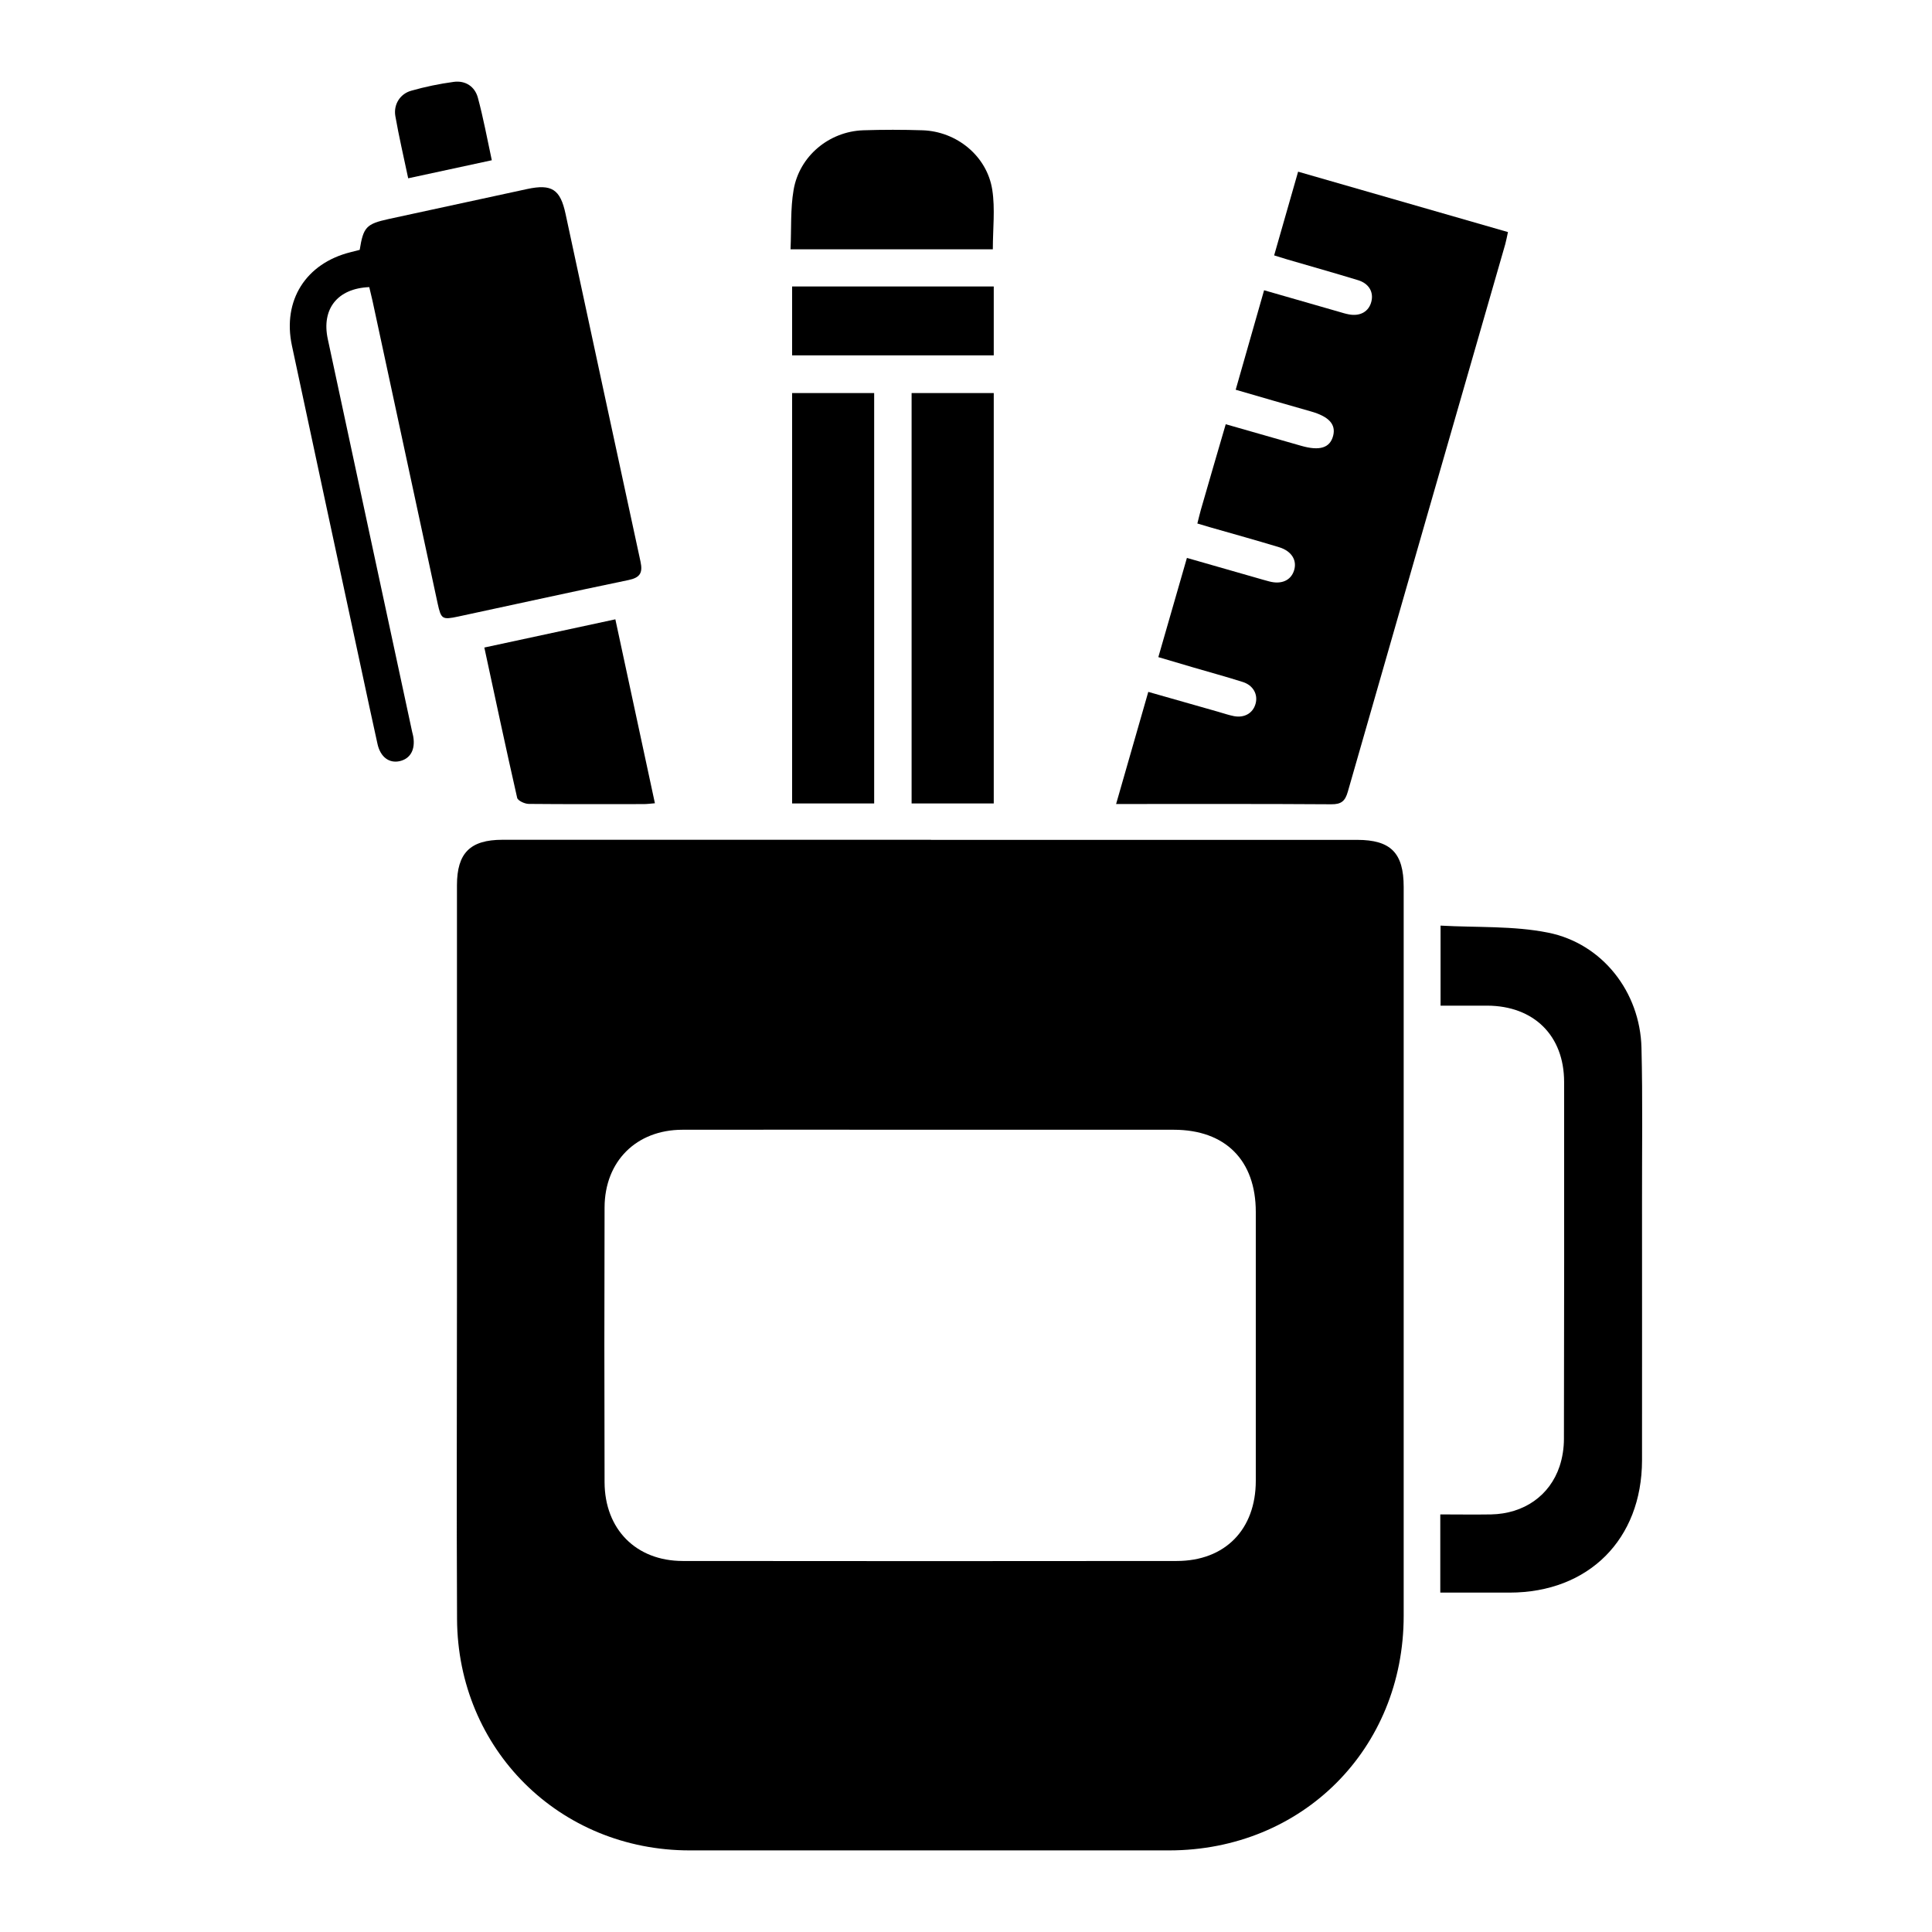
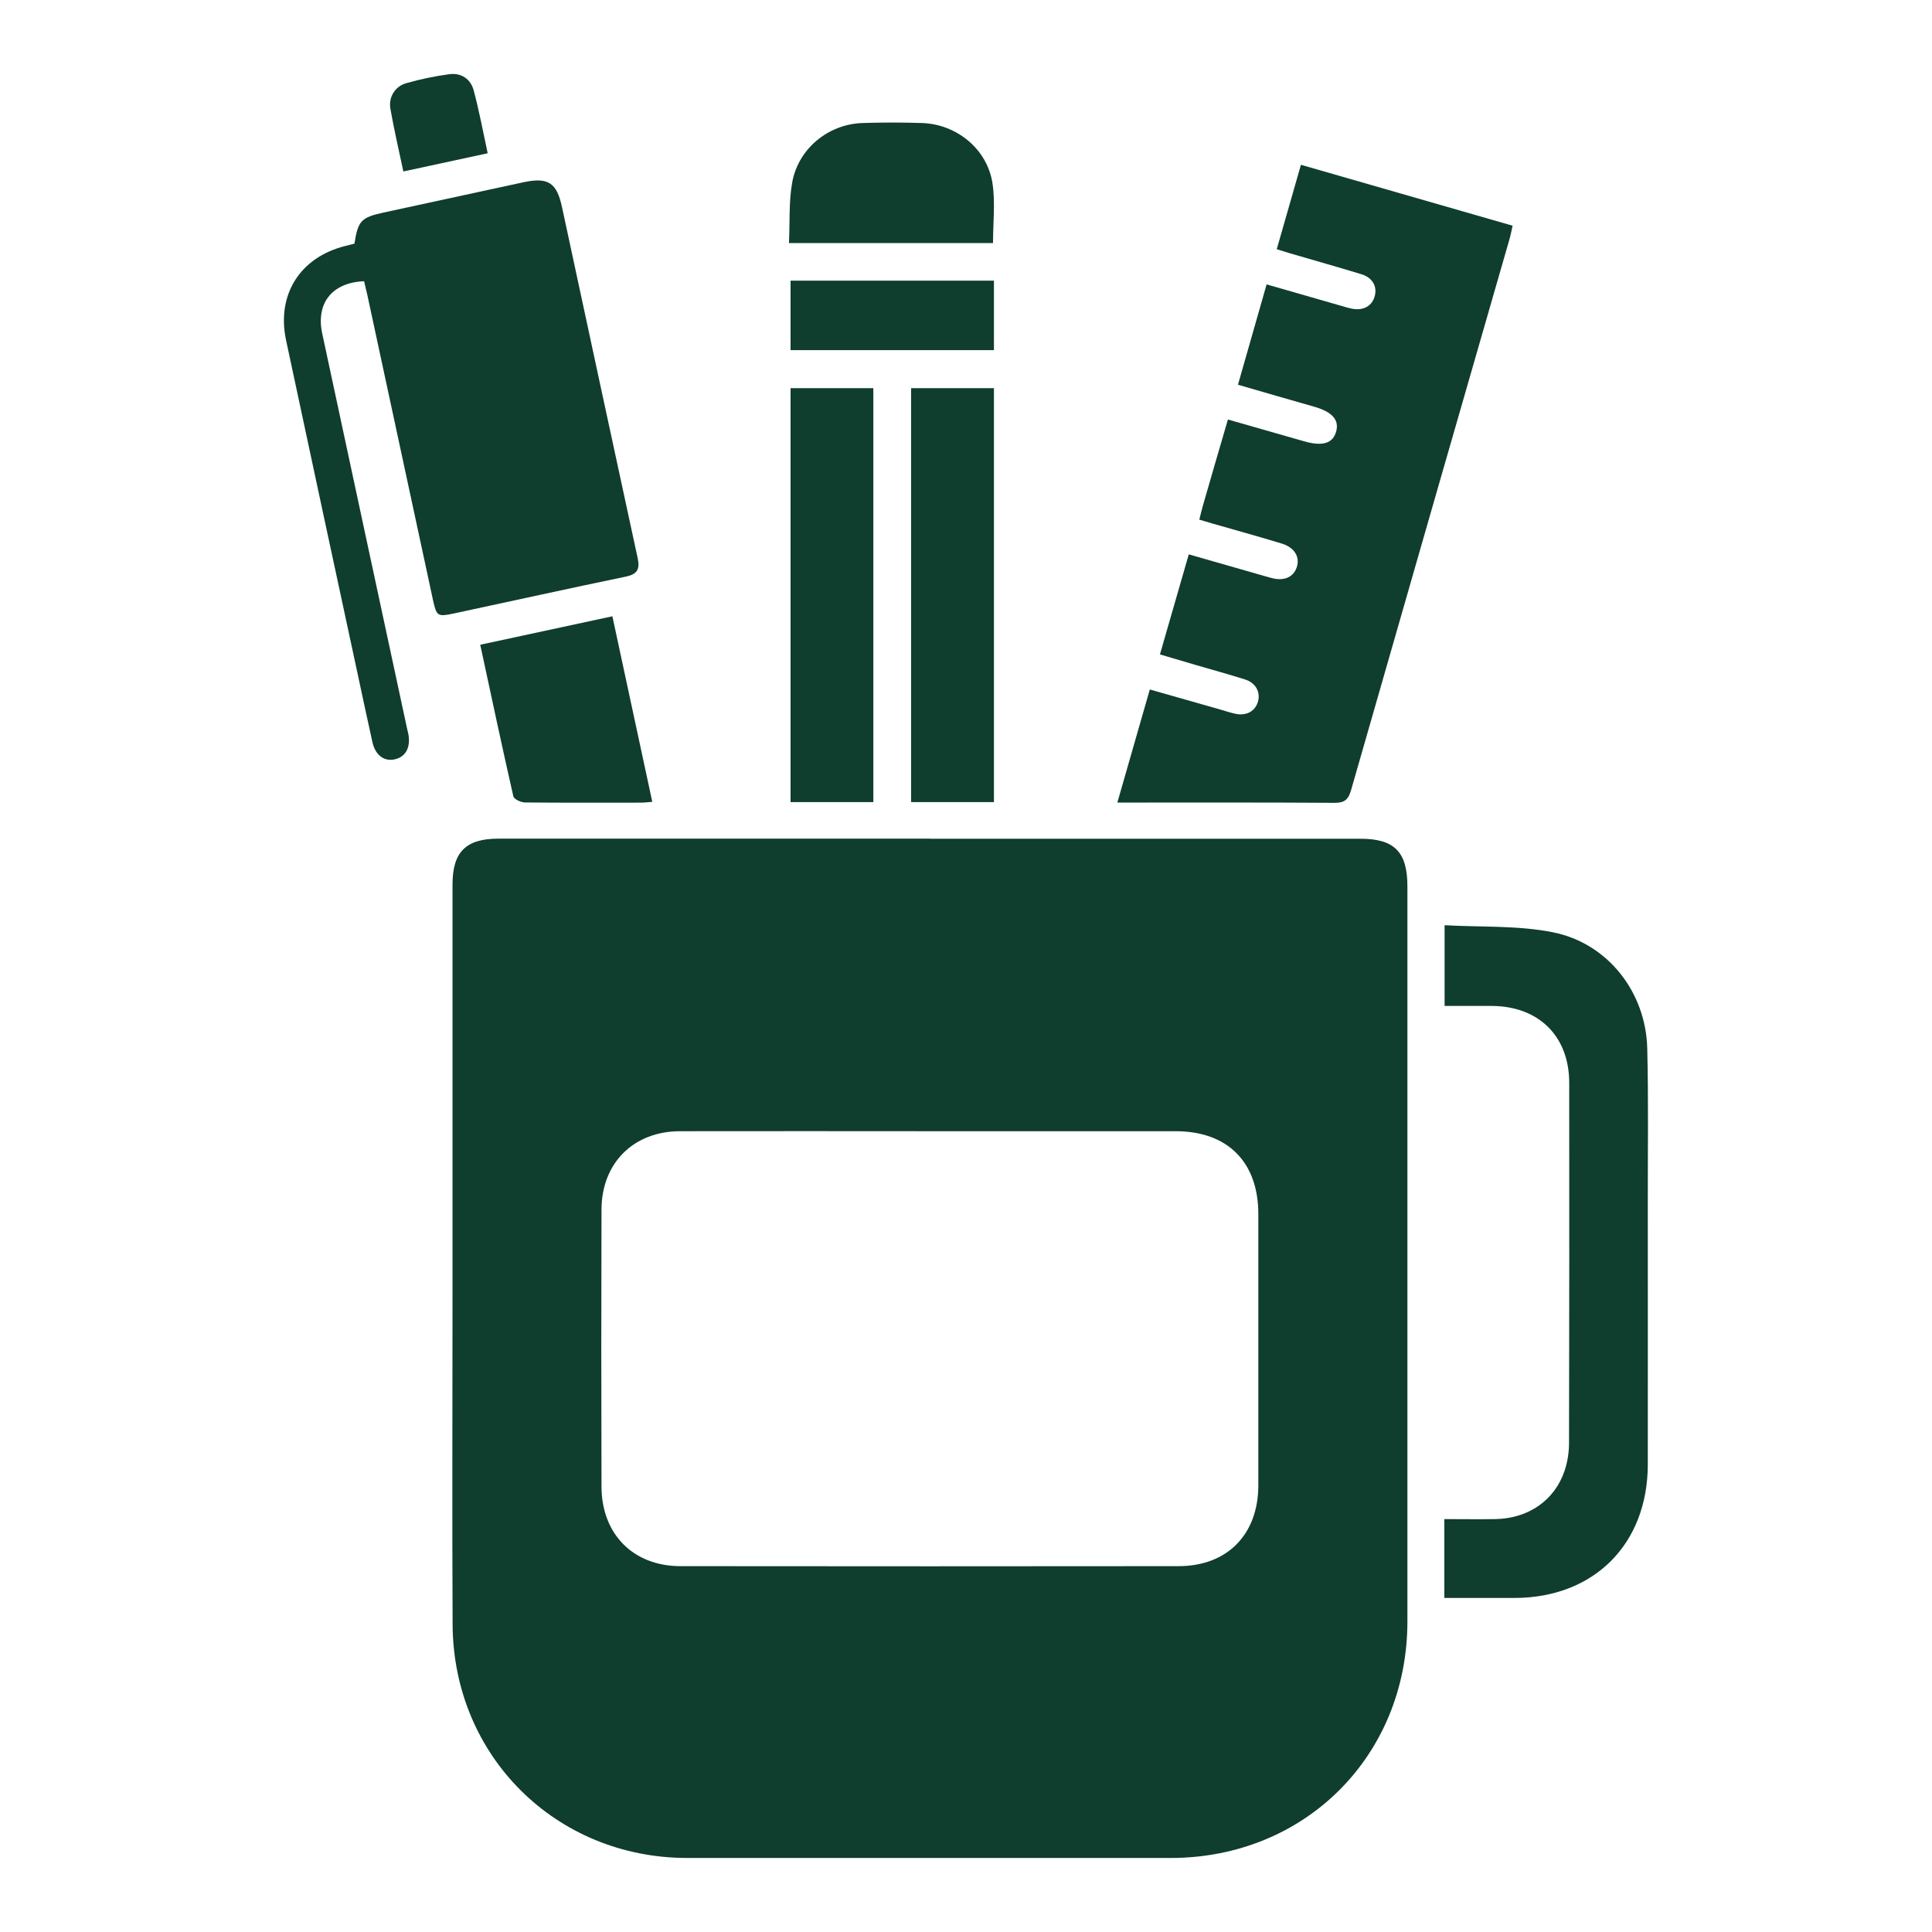
- <svg xmlns="http://www.w3.org/2000/svg" id="Layer_1" data-name="Layer 1" viewBox="0 0 209.54 209.54">
+ <svg xmlns="http://www.w3.org/2000/svg" id="Layer_1" data-name="Layer 1" viewBox="0 0 207.75 207.75">
  <defs>
    <style>
      .cls-1 {
+         fill: #0f3d2e;
        stroke-width: 0px;
      }
    </style>
  </defs>
-   <path class="cls-1" d="M100.97,91.09c15.41,0,30.81,0,46.22,0,3.65,0,5.05,1.42,5.05,5.11,0,26.35,0,52.69,0,79.04,0,14.45-11,25.44-25.44,25.45-17.33,0-34.66,0-51.99,0-14.12,0-25.17-10.95-25.24-25.1-.06-11.64-.01-23.28-.01-34.93,0-14.88,0-29.76,0-44.64,0-3.5,1.43-4.94,4.94-4.94,15.49,0,30.99,0,46.48,0ZM100.93,122.53c-8.97,0-17.95-.02-26.92,0-5,.01-8.42,3.42-8.44,8.42-.03,9.94-.03,19.87,0,29.81.02,5.1,3.41,8.53,8.47,8.54,17.86.02,35.72.02,53.58,0,5.25,0,8.58-3.42,8.58-8.7,0-9.72,0-19.43,0-29.15,0-5.61-3.3-8.91-8.88-8.92-8.8,0-17.6,0-26.39,0Z" />
-   <path class="cls-1" d="M129.86,56.79c.15-.58.25-1.04.38-1.49.88-3.06,1.77-6.11,2.7-9.29,2.81.8,5.49,1.57,8.18,2.34,2.01.58,3.13.23,3.47-1.09.32-1.24-.47-2.09-2.42-2.64-2.65-.75-5.29-1.52-8.15-2.35,1.03-3.61,2.04-7.15,3.08-10.79,2.79.8,5.43,1.56,8.07,2.32.38.11.75.23,1.14.3,1.23.23,2.17-.32,2.43-1.41.25-1.02-.27-1.94-1.44-2.3-2.55-.78-5.12-1.5-7.68-2.25-.41-.12-.82-.26-1.43-.44.86-3.02,1.71-5.97,2.6-9.08,7.61,2.19,15.12,4.35,22.76,6.55-.11.49-.18.9-.29,1.3-5.7,19.8-11.41,39.6-17.08,59.4-.29,1.01-.7,1.37-1.79,1.36-7.31-.05-14.62-.03-21.93-.03-.39,0-.78,0-1.41,0,1.18-4.11,2.32-8.07,3.49-12.16,2.58.74,5.05,1.44,7.52,2.14.59.17,1.17.37,1.77.49,1.16.22,2.08-.34,2.35-1.36.27-1-.26-1.98-1.38-2.34-1.79-.57-3.61-1.06-5.41-1.59-1.21-.35-2.42-.71-3.76-1.11,1.04-3.62,2.05-7.13,3.1-10.76,2.59.74,5.06,1.45,7.54,2.16.46.13.92.27,1.39.39,1.31.35,2.33-.1,2.68-1.16.37-1.11-.24-2.13-1.61-2.55-2.47-.75-4.96-1.44-7.44-2.15-.45-.13-.9-.27-1.45-.43Z" />
-   <path class="cls-1" d="M39.01,27.11c.4-2.49.71-2.82,3.16-3.36,5-1.09,10-2.17,15.01-3.25,2.66-.57,3.59.03,4.16,2.7,2.71,12.57,5.4,25.15,8.13,37.72.26,1.21-.05,1.73-1.3,1.99-6.17,1.28-12.32,2.64-18.48,3.96-1.73.37-1.85.28-2.22-1.4-2.36-10.95-4.71-21.9-7.07-32.85-.11-.5-.24-1-.35-1.48-3.45.14-5.2,2.37-4.5,5.63,3.04,14.2,6.1,28.4,9.15,42.6.04.17.09.34.12.51.24,1.41-.3,2.4-1.46,2.67-1.14.26-2.09-.43-2.41-1.83-.59-2.65-1.15-5.3-1.72-7.95-2.53-11.76-5.06-23.52-7.57-35.29-1.04-4.9,1.51-8.92,6.37-10.13.33-.08.67-.17.98-.25Z" />
-   <path class="cls-1" d="M156.21,172.73v-8.48c1.87,0,3.69.03,5.51,0,3.54-.07,6.36-2.02,7.43-5.22.31-.94.47-1.97.47-2.96.03-12.91.03-25.82.02-38.72,0-5.04-3.29-8.26-8.34-8.28-1.65,0-3.31,0-5.06,0v-8.68c3.95.22,7.9.01,11.65.76,5.91,1.18,9.99,6.45,10.14,12.48.14,5.6.05,11.2.06,16.8,0,9.32.01,18.64,0,27.96-.02,8.57-5.8,14.33-14.35,14.34-2.48,0-4.96,0-7.51,0Z" />
-   <path class="cls-1" d="M107.78,87.14h-8.91v-44.51h8.91v44.51Z" />
-   <path class="cls-1" d="M85.91,42.63h8.9v44.51h-8.9v-44.51Z" />
-   <path class="cls-1" d="M52.53,70.23c4.81-1.04,9.45-2.03,14.21-3.06,1.44,6.69,2.85,13.25,4.29,19.95-.49.04-.86.09-1.23.09-4.15,0-8.3.02-12.45-.02-.44,0-1.19-.35-1.26-.66-1.22-5.36-2.36-10.73-3.56-16.3Z" />
-   <path class="cls-1" d="M85.74,27.03c.1-2.26-.02-4.38.33-6.42.62-3.68,3.85-6.35,7.55-6.48,2.14-.07,4.29-.07,6.43,0,3.71.12,7,2.79,7.57,6.46.32,2.07.06,4.24.06,6.45h-21.94Z" />
-   <path class="cls-1" d="M85.91,31.07h21.87v7.47h-21.87v-7.47Z" />
-   <path class="cls-1" d="M44.27,19.33c-.5-2.38-1.01-4.55-1.39-6.73-.22-1.25.5-2.42,1.72-2.76,1.51-.43,3.06-.75,4.61-.96,1.27-.17,2.29.5,2.62,1.72.59,2.18,1,4.41,1.51,6.78-3.04.66-5.97,1.29-9.08,1.96Z" />
+   <path class="cls-1" d="M100.07,90.19c15.41,0,30.81,0,46.22,0,3.65,0,5.05,1.42,5.05,5.11,0,26.35,0,52.69,0,79.04,0,14.45-11,25.44-25.44,25.45-17.33,0-34.66,0-51.99,0-14.12,0-25.17-10.95-25.24-25.1-.06-11.64-.01-23.28-.01-34.93,0-14.88,0-29.76,0-44.64,0-3.5,1.43-4.94,4.94-4.94,15.49,0,30.99,0,46.48,0ZM100.04,121.64c-8.97,0-17.95-.02-26.92,0-5,.01-8.42,3.42-8.44,8.42-.03,9.94-.03,19.87,0,29.81.02,5.1,3.41,8.53,8.47,8.54,17.86.02,35.72.02,53.58,0,5.25,0,8.58-3.42,8.58-8.7,0-9.72,0-19.43,0-29.15,0-5.61-3.3-8.91-8.88-8.92-8.8,0-17.6,0-26.39,0Z" />
+   <path class="cls-1" d="M128.96,55.89c.15-.58.25-1.04.38-1.49.88-3.06,1.77-6.11,2.7-9.29,2.81.8,5.49,1.57,8.18,2.34,2.01.58,3.13.23,3.47-1.09.32-1.24-.47-2.09-2.42-2.64-2.65-.75-5.29-1.52-8.15-2.35,1.03-3.61,2.04-7.15,3.08-10.79,2.79.8,5.43,1.56,8.07,2.32.38.11.75.23,1.14.3,1.23.23,2.17-.32,2.43-1.41.25-1.02-.27-1.94-1.44-2.3-2.55-.78-5.12-1.5-7.68-2.25-.41-.12-.82-.26-1.43-.44.86-3.02,1.71-5.97,2.6-9.08,7.61,2.19,15.12,4.35,22.76,6.55-.11.49-.18.9-.29,1.3-5.7,19.8-11.41,39.6-17.08,59.4-.29,1.01-.7,1.37-1.79,1.36-7.31-.05-14.62-.03-21.93-.03-.39,0-.78,0-1.41,0,1.18-4.11,2.32-8.07,3.49-12.16,2.58.74,5.05,1.44,7.52,2.14.59.17,1.17.37,1.77.49,1.16.22,2.08-.34,2.35-1.36.27-1-.26-1.98-1.38-2.34-1.79-.57-3.61-1.06-5.41-1.59-1.21-.35-2.42-.71-3.76-1.11,1.04-3.62,2.05-7.13,3.1-10.76,2.59.74,5.06,1.45,7.54,2.16.46.13.92.27,1.39.39,1.31.35,2.33-.1,2.68-1.16.37-1.11-.24-2.13-1.61-2.55-2.47-.75-4.96-1.44-7.44-2.15-.45-.13-.9-.27-1.45-.43Z" />
+   <path class="cls-1" d="M38.11,26.21c.4-2.49.71-2.82,3.16-3.36,5-1.09,10-2.17,15.01-3.25,2.66-.57,3.59.03,4.16,2.7,2.71,12.57,5.4,25.15,8.13,37.72.26,1.21-.05,1.73-1.3,1.99-6.17,1.28-12.32,2.64-18.48,3.96-1.73.37-1.85.28-2.22-1.4-2.36-10.95-4.71-21.9-7.07-32.85-.11-.5-.24-1-.35-1.48-3.45.14-5.2,2.37-4.5,5.63,3.04,14.2,6.1,28.4,9.15,42.6.04.17.09.34.12.51.24,1.41-.3,2.4-1.46,2.67-1.14.26-2.09-.43-2.41-1.83-.59-2.65-1.15-5.3-1.72-7.95-2.53-11.76-5.06-23.52-7.57-35.29-1.04-4.9,1.51-8.92,6.37-10.13.33-.08.67-.17.98-.25Z" />
+   <path class="cls-1" d="M155.31,171.83v-8.48c1.87,0,3.69.03,5.51,0,3.54-.07,6.36-2.02,7.43-5.22.31-.94.47-1.97.47-2.96.03-12.91.03-25.82.02-38.72,0-5.04-3.29-8.26-8.34-8.28-1.65,0-3.31,0-5.06,0v-8.68c3.95.22,7.9.01,11.65.76,5.91,1.18,9.99,6.45,10.14,12.48.14,5.6.05,11.2.06,16.8,0,9.32.01,18.64,0,27.96-.02,8.57-5.8,14.33-14.35,14.34-2.48,0-4.96,0-7.51,0Z" />
+   <path class="cls-1" d="M106.88,86.25h-8.91v-44.51h8.91v44.51Z" />
+   <path class="cls-1" d="M85.01,41.74h8.9v44.51h-8.9v-44.51Z" />
+   <path class="cls-1" d="M51.64,69.33c4.81-1.04,9.45-2.03,14.21-3.06,1.44,6.69,2.85,13.25,4.29,19.95-.49.04-.86.09-1.23.09-4.15,0-8.3.02-12.45-.02-.44,0-1.19-.35-1.26-.66-1.22-5.36-2.36-10.73-3.56-16.3Z" />
+   <path class="cls-1" d="M84.84,26.13c.1-2.26-.02-4.38.33-6.42.62-3.68,3.85-6.35,7.55-6.48,2.14-.07,4.29-.07,6.43,0,3.71.12,7,2.79,7.57,6.46.32,2.07.06,4.24.06,6.45h-21.94Z" />
+   <path class="cls-1" d="M85.01,30.18h21.87v7.47h-21.87v-7.47Z" />
+   <path class="cls-1" d="M43.37,18.43c-.5-2.38-1.01-4.55-1.39-6.73-.22-1.25.5-2.42,1.72-2.76,1.51-.43,3.06-.75,4.61-.96,1.27-.17,2.29.5,2.62,1.72.59,2.18,1,4.41,1.51,6.78-3.04.66-5.97,1.29-9.08,1.96Z" />
</svg>
